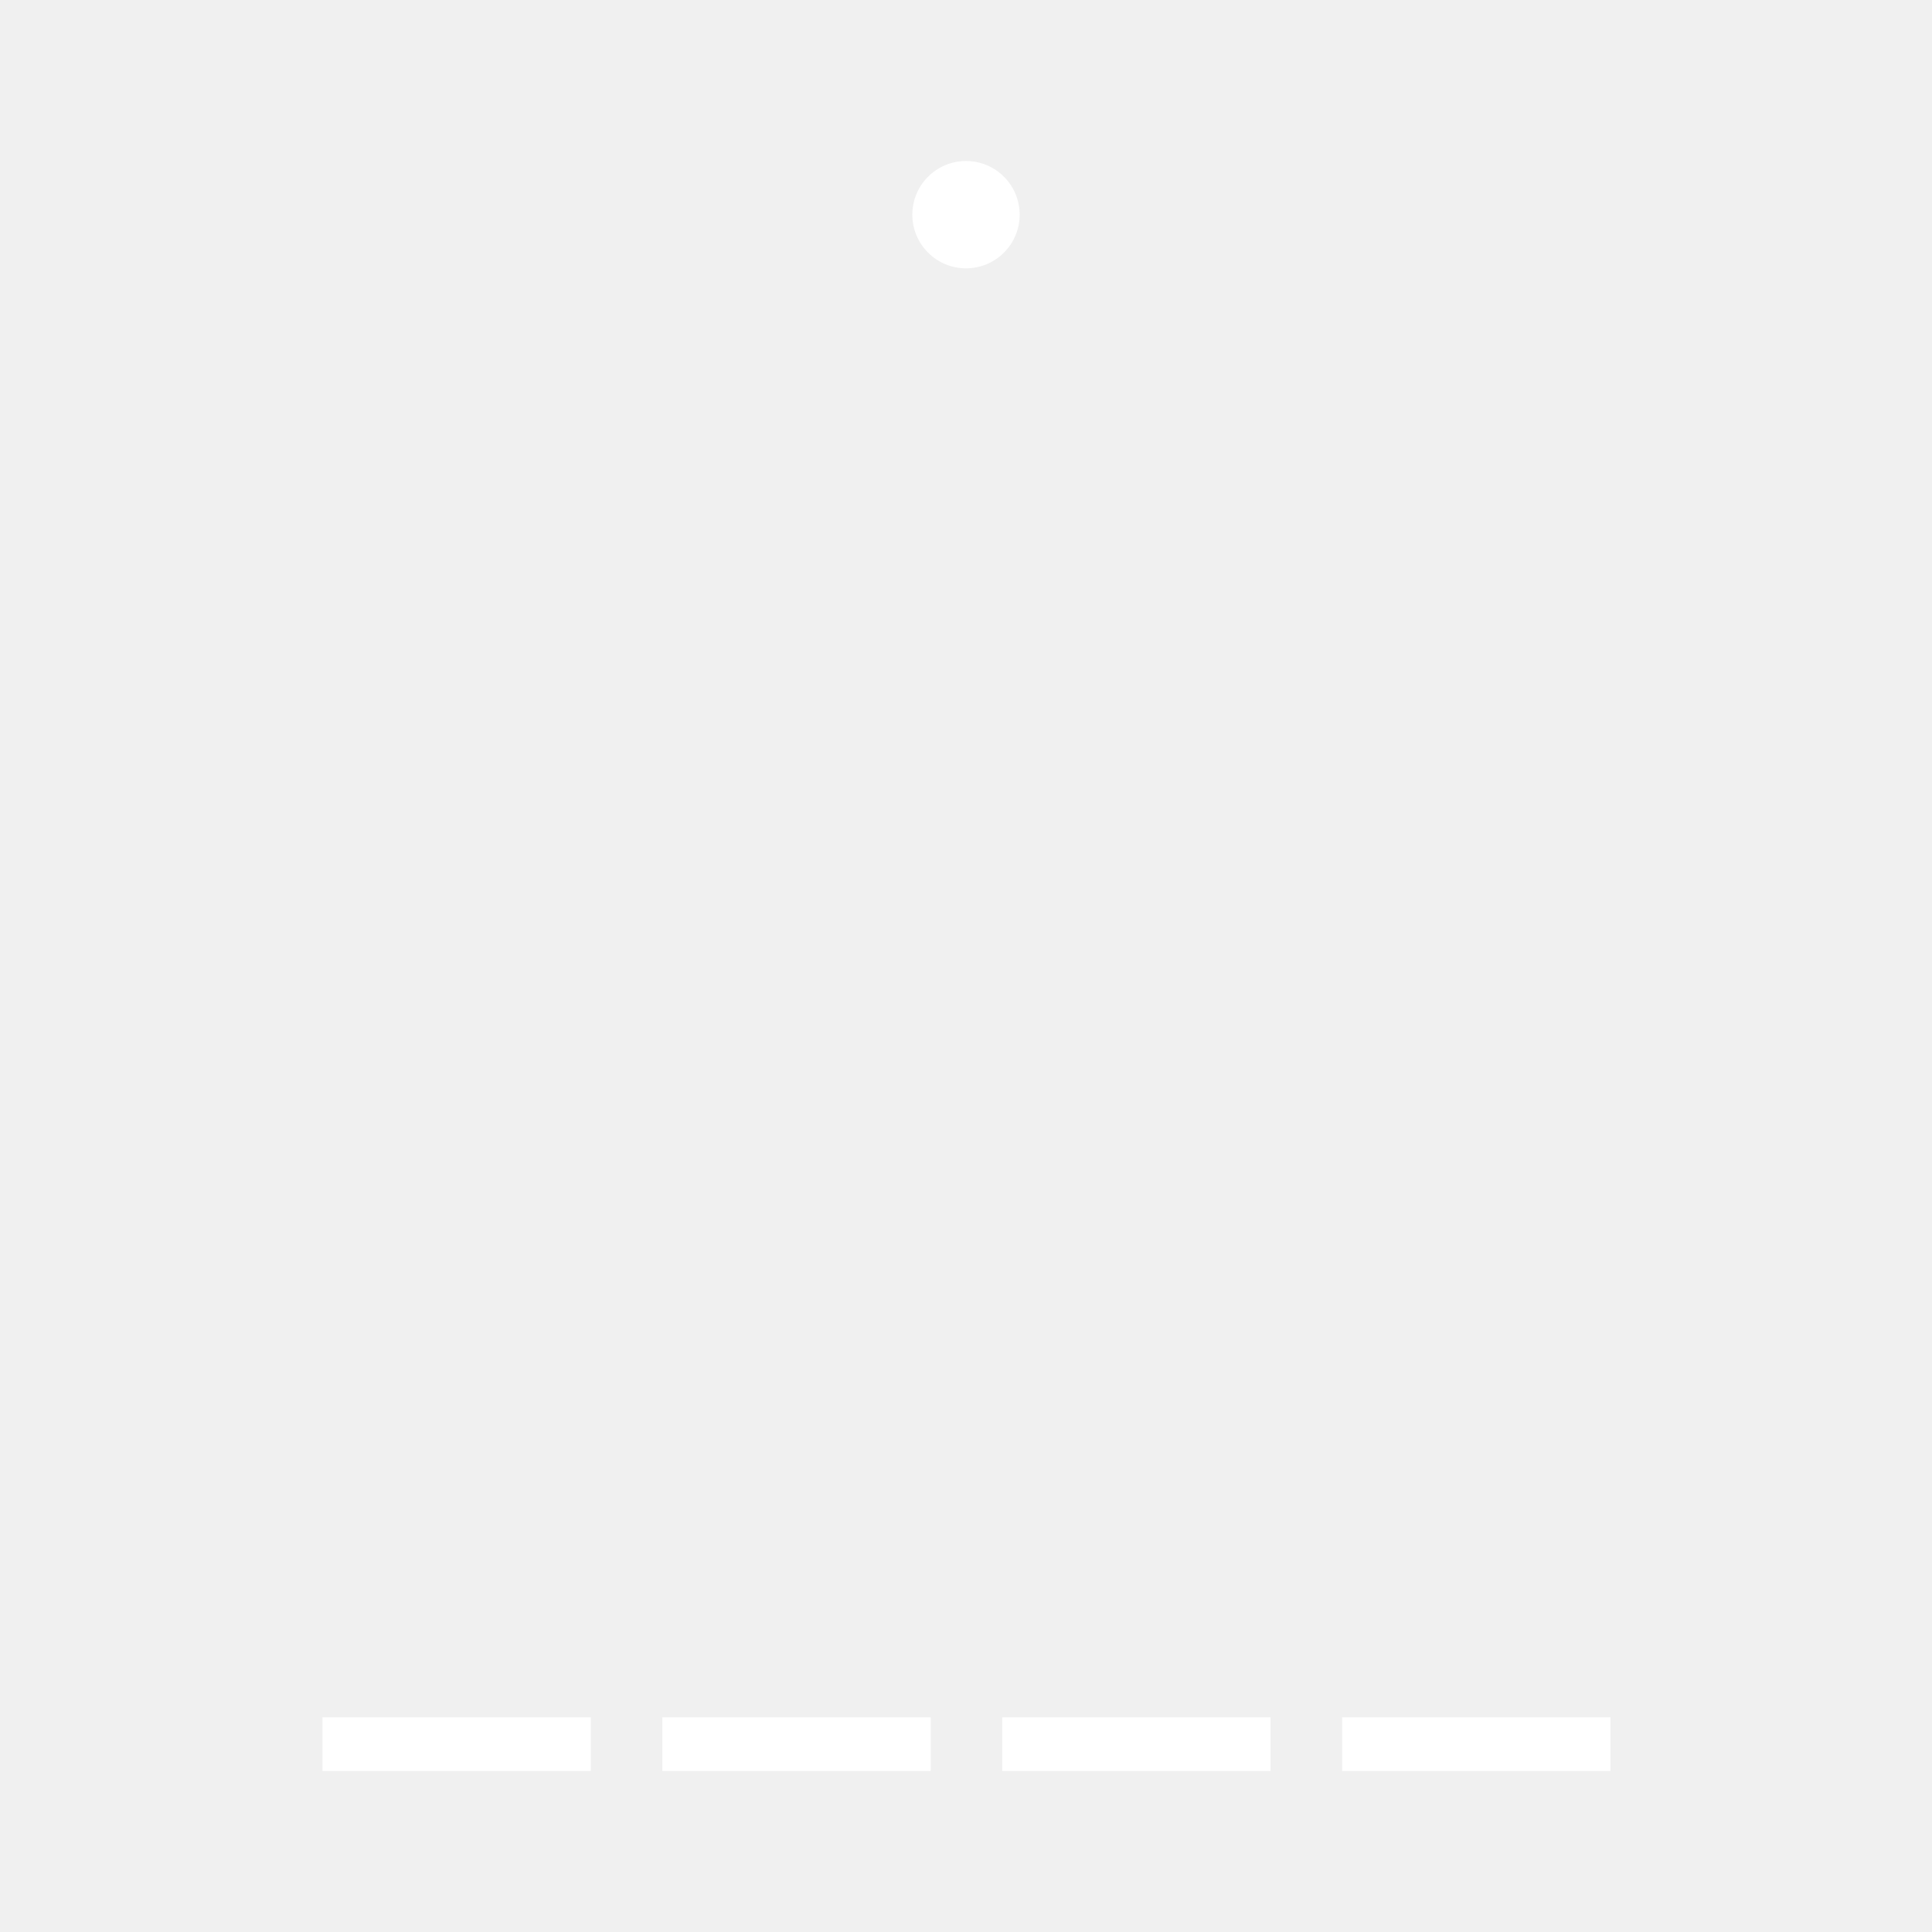
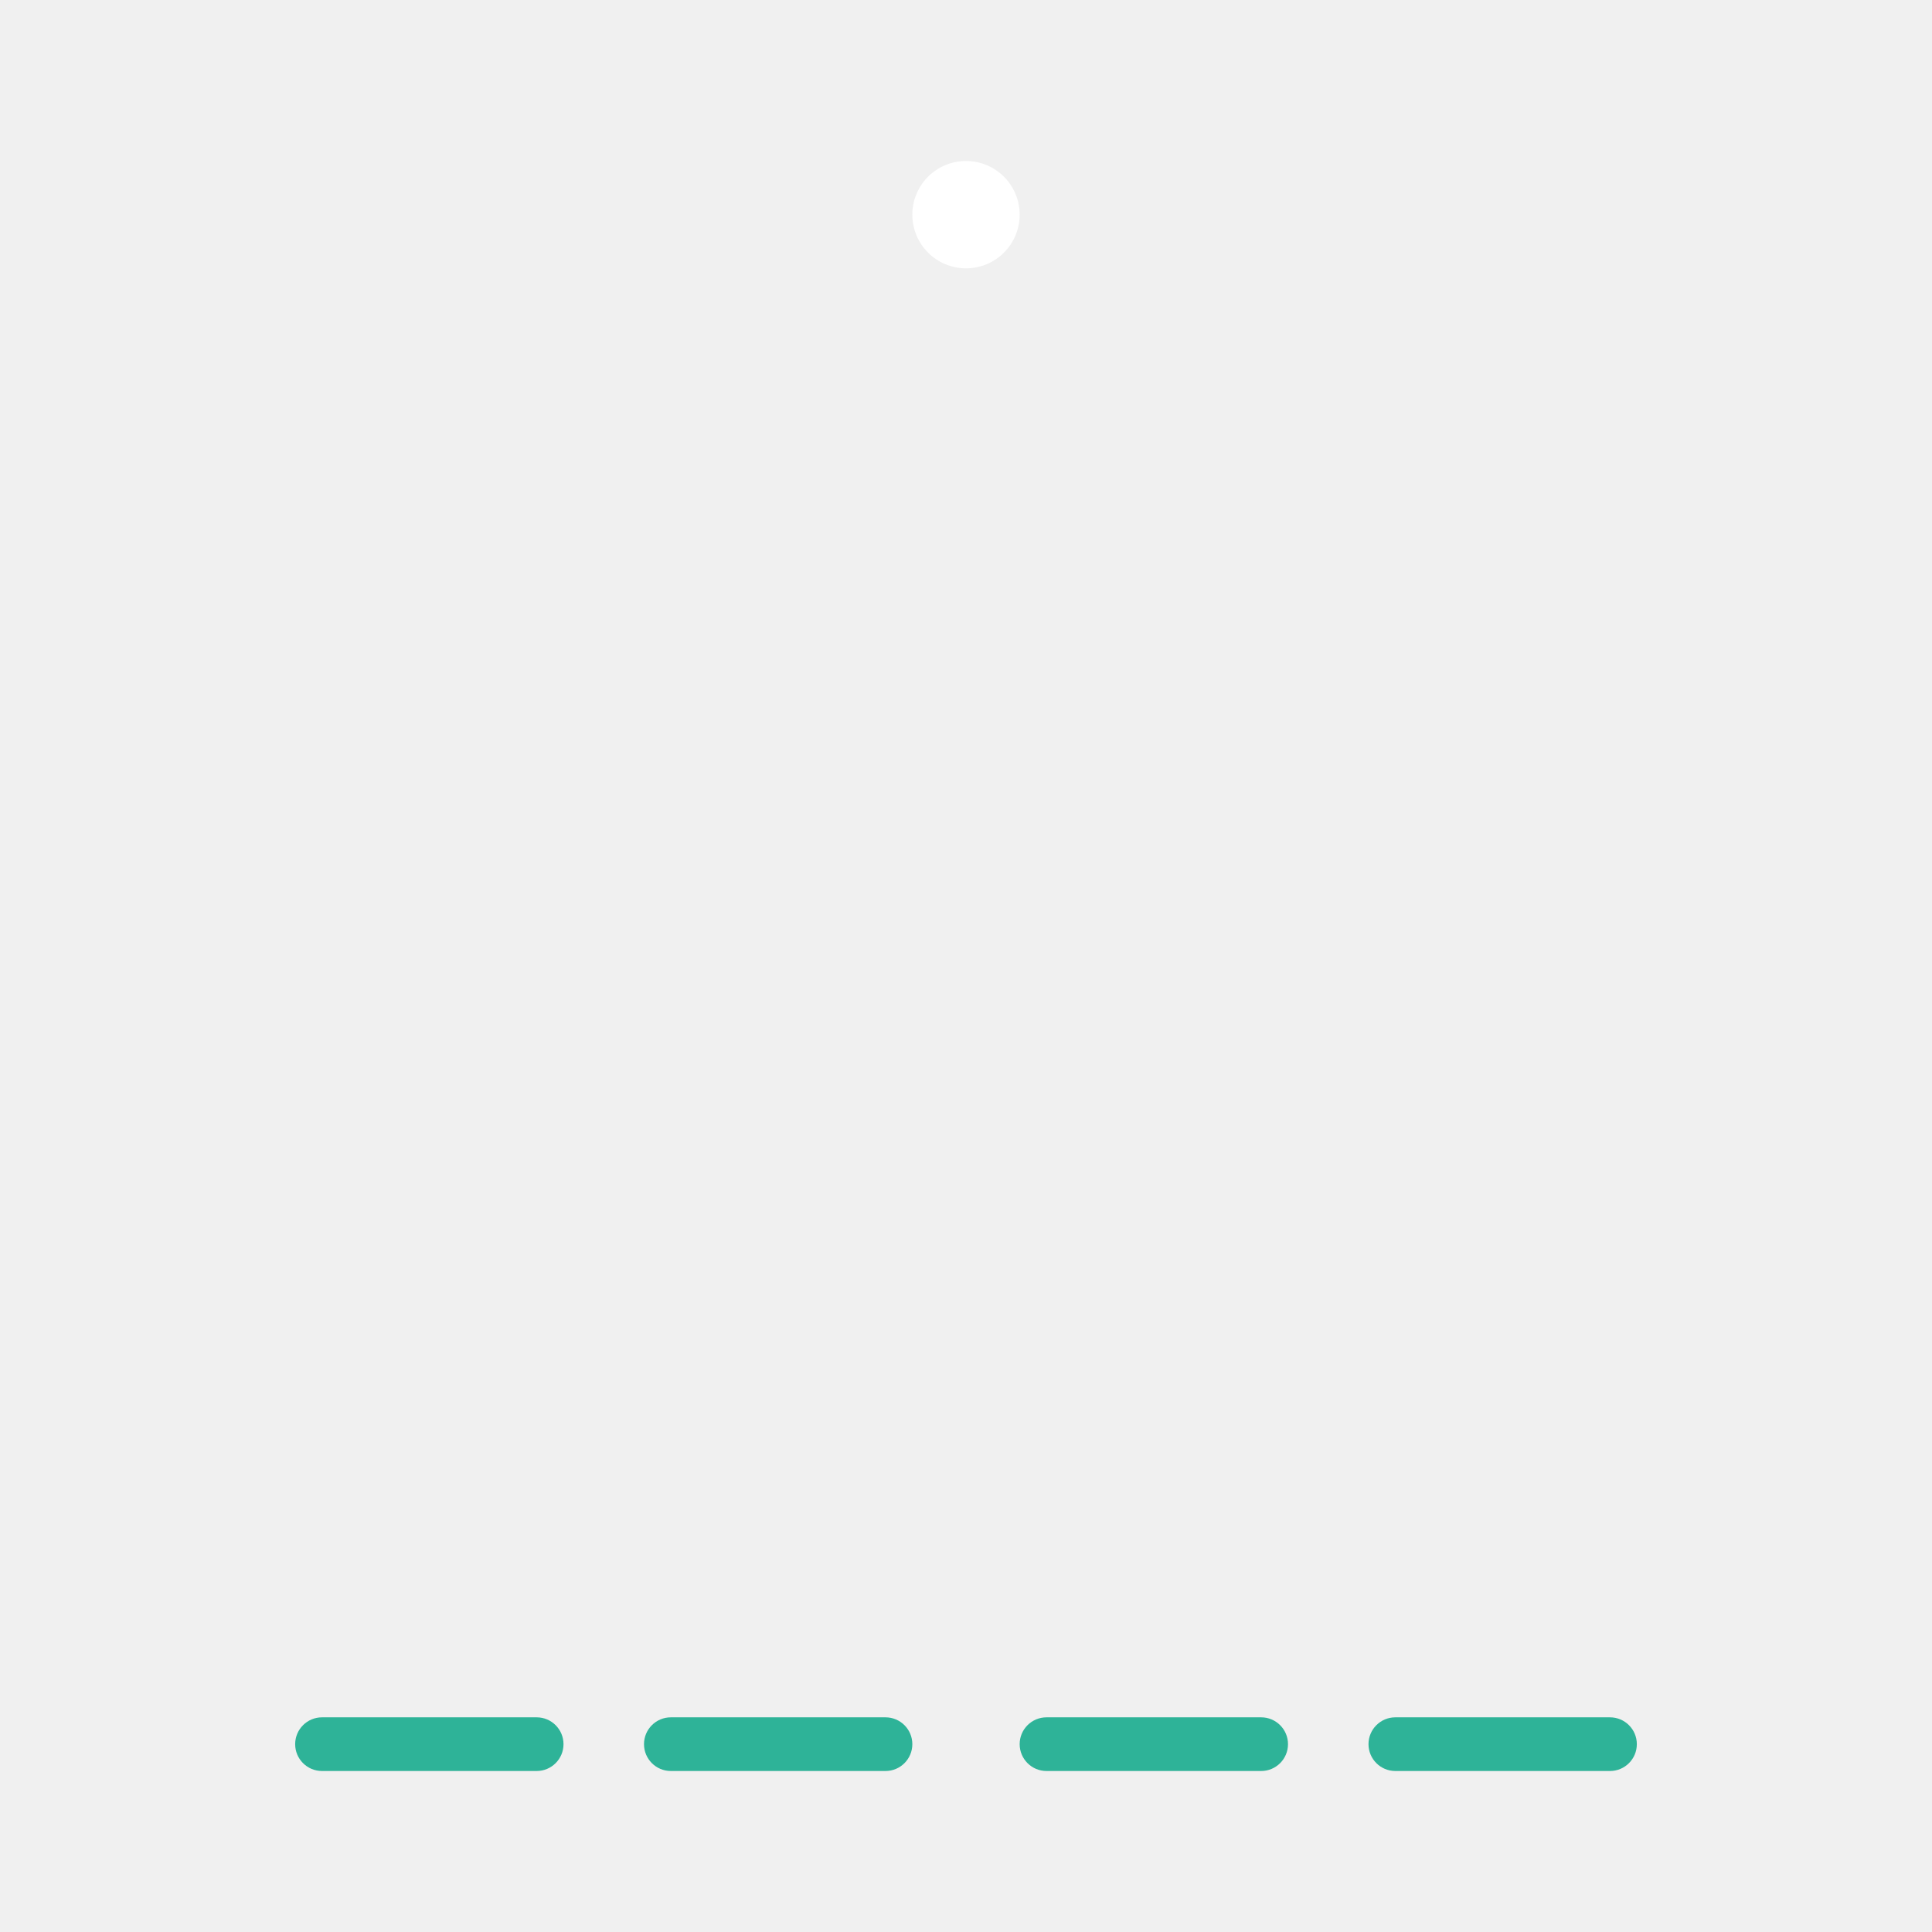
- <svg xmlns="http://www.w3.org/2000/svg" width="72" height="72" viewBox="0 0 72 72" id="svg2" version="1.1">
-   <defs id="defs4" />
-   <rect style="opacity:1;fill:#ffffff;fill-opacity:1;stroke:none;stroke-opacity:1" id="rect3217" width="10" height="2" x="12.017" y="64" rx="0" ry="2" />
-   <rect ry="2" rx="0" y="64" x="37.35" height="2" width="10" id="rect3238" style="opacity:1;fill:#ffffff;fill-opacity:1;stroke:none;stroke-opacity:1" />
-   <rect style="opacity:1;fill:#ffffff;fill-opacity:1;stroke:none;stroke-opacity:1" id="rect3240" width="10" height="2" x="50.017" y="64" rx="0" ry="2" />
-   <rect ry="2" rx="0" y="64" x="24.684" height="2" width="10" id="rect3242" style="opacity:1;fill:#ffffff;fill-opacity:1;stroke:none;stroke-opacity:1" />
-   <circle style="opacity:1;fill:#ffffff;fill-opacity:1;stroke:none;stroke-opacity:1" id="path35" cx="36" cy="8" r="2" />
+ <svg xmlns="http://www.w3.org/2000/svg" width="72" height="72" version="1.1" viewBox="0 0 72 72">
+   <circle cx="36" cy="8" r="2" fill="#fff" />
+   <g transform="translate(-.5)" fill="#2eb398">
+     <rect x="11.5" y="64" width="10" height="2" rx="1" ry="2" />
+     <rect x="38.5" y="64" width="10" height="2" rx="1" ry="2" />
+     <rect x="51.5" y="64" width="10" height="2" rx="1" ry="2" />
+     <rect x="24.5" y="64" width="10" height="2" rx="1" ry="2" />
+   </g>
</svg>
